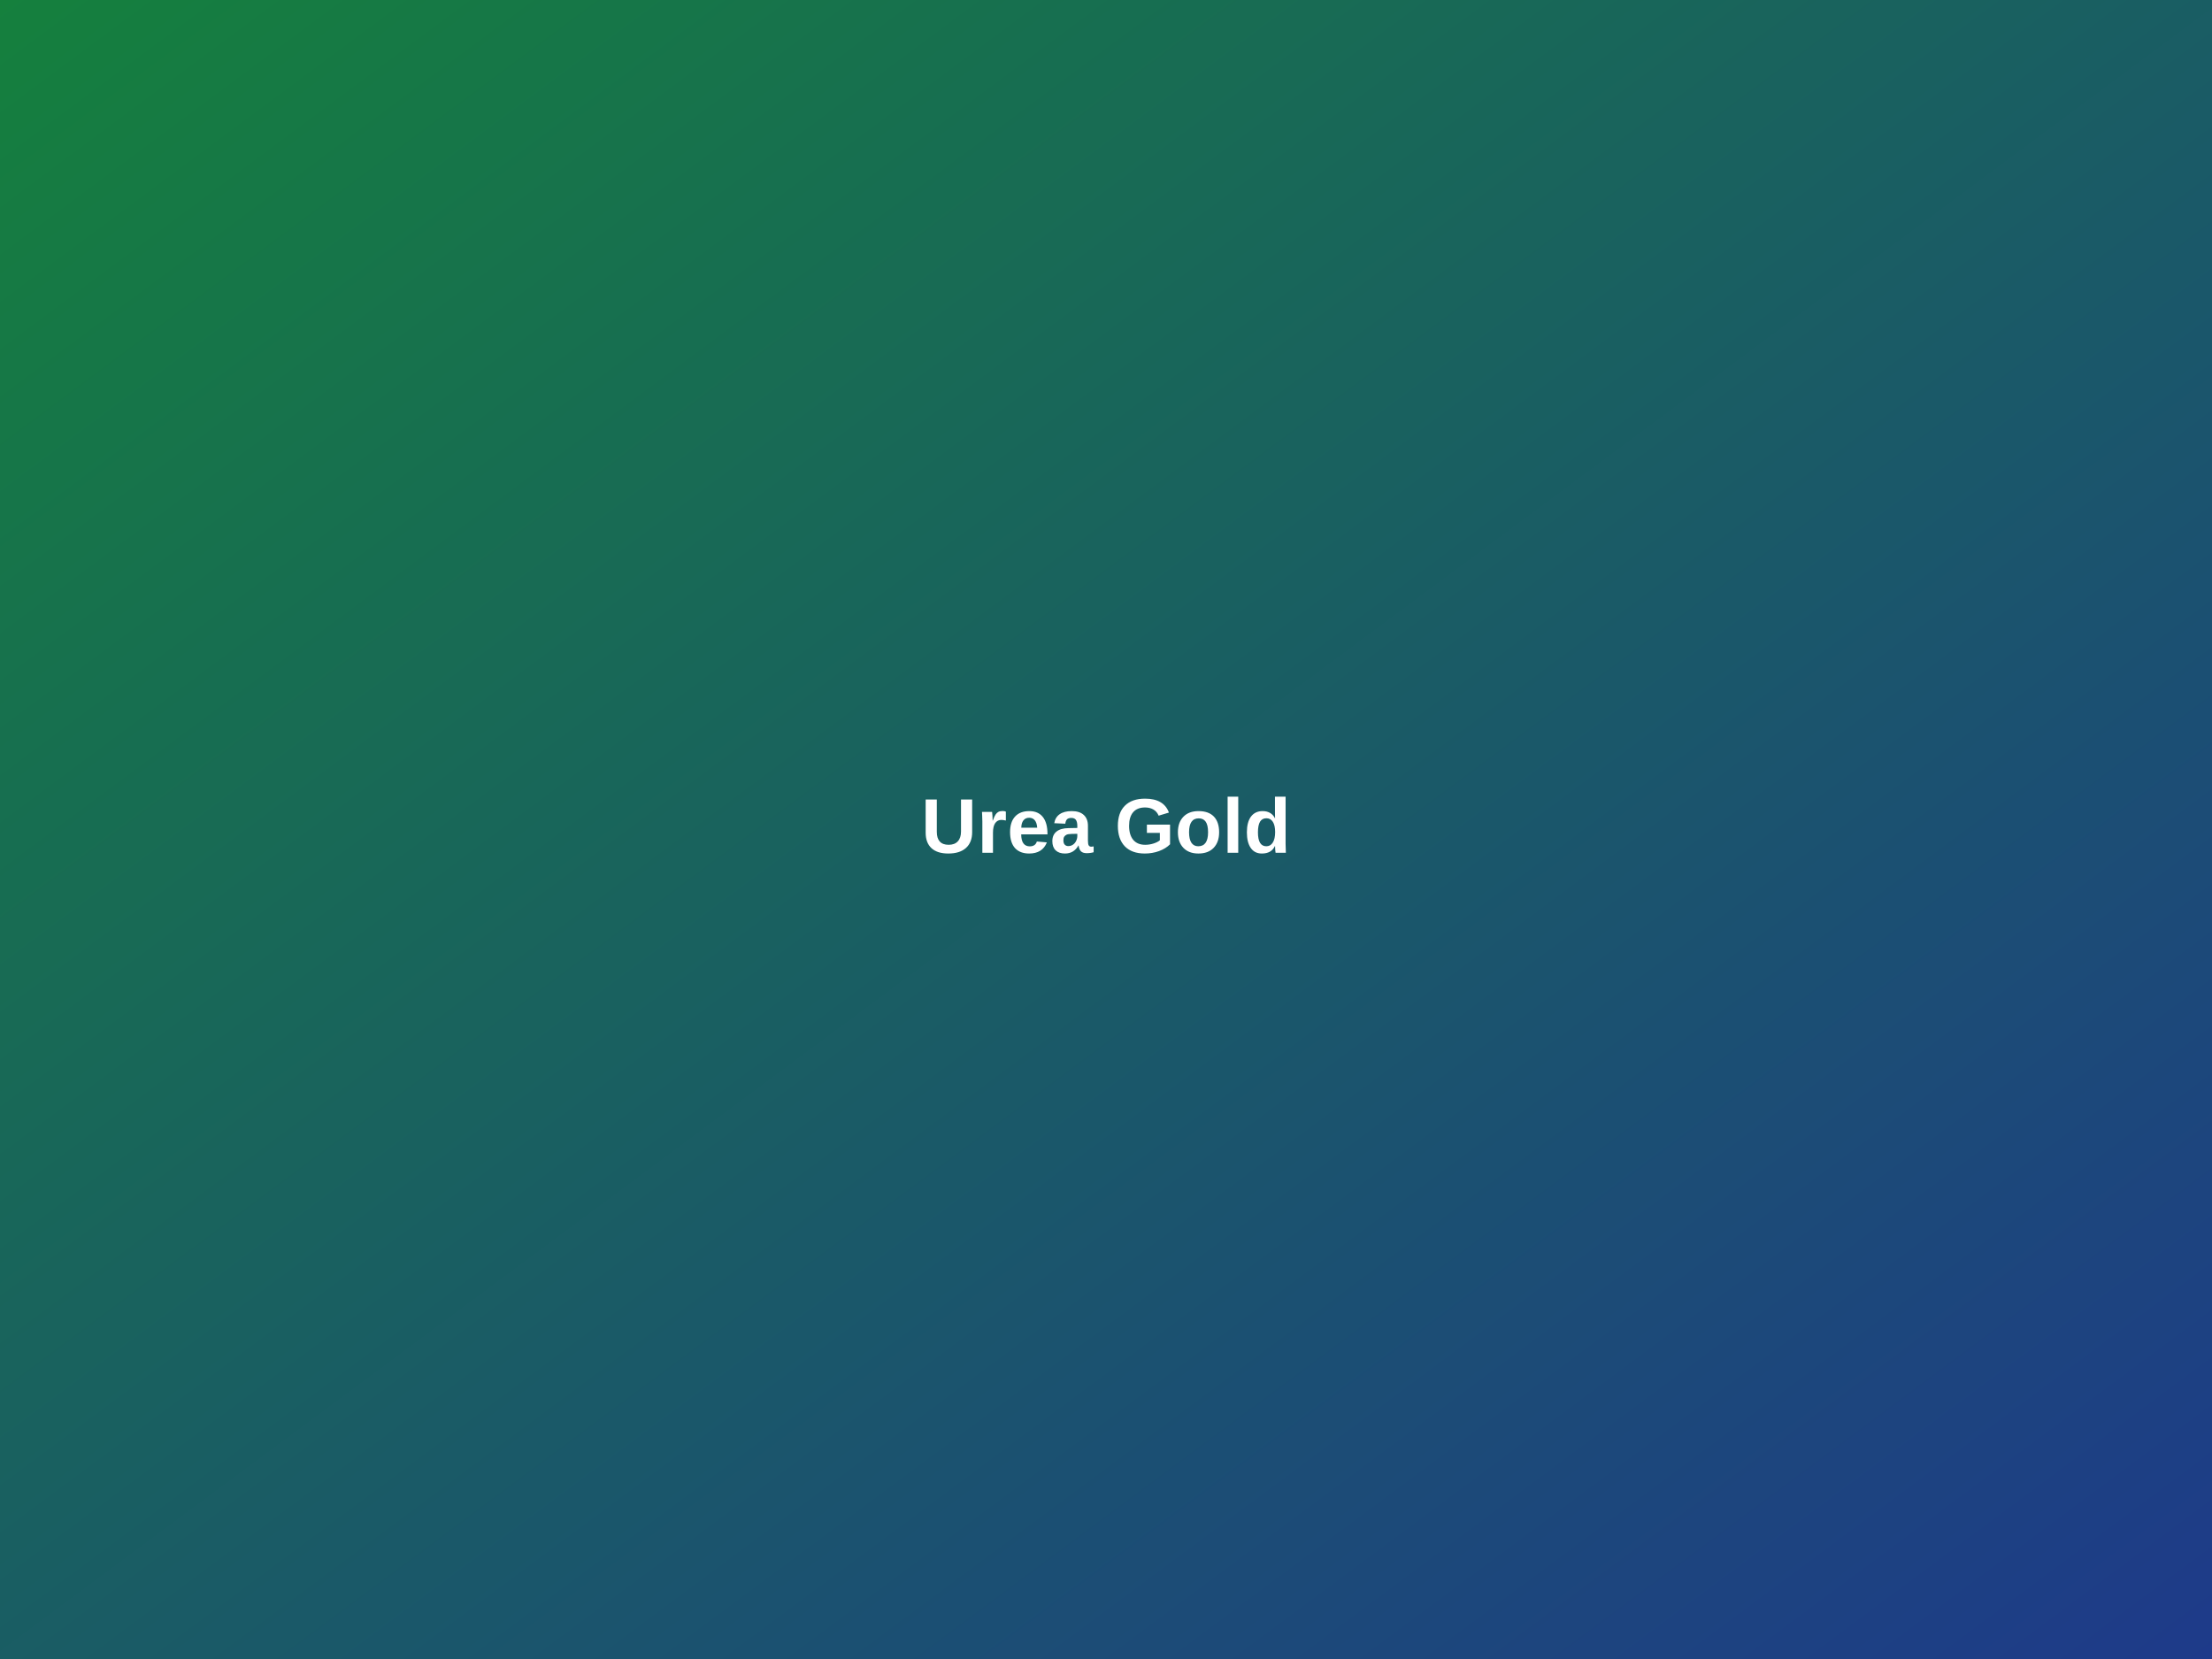
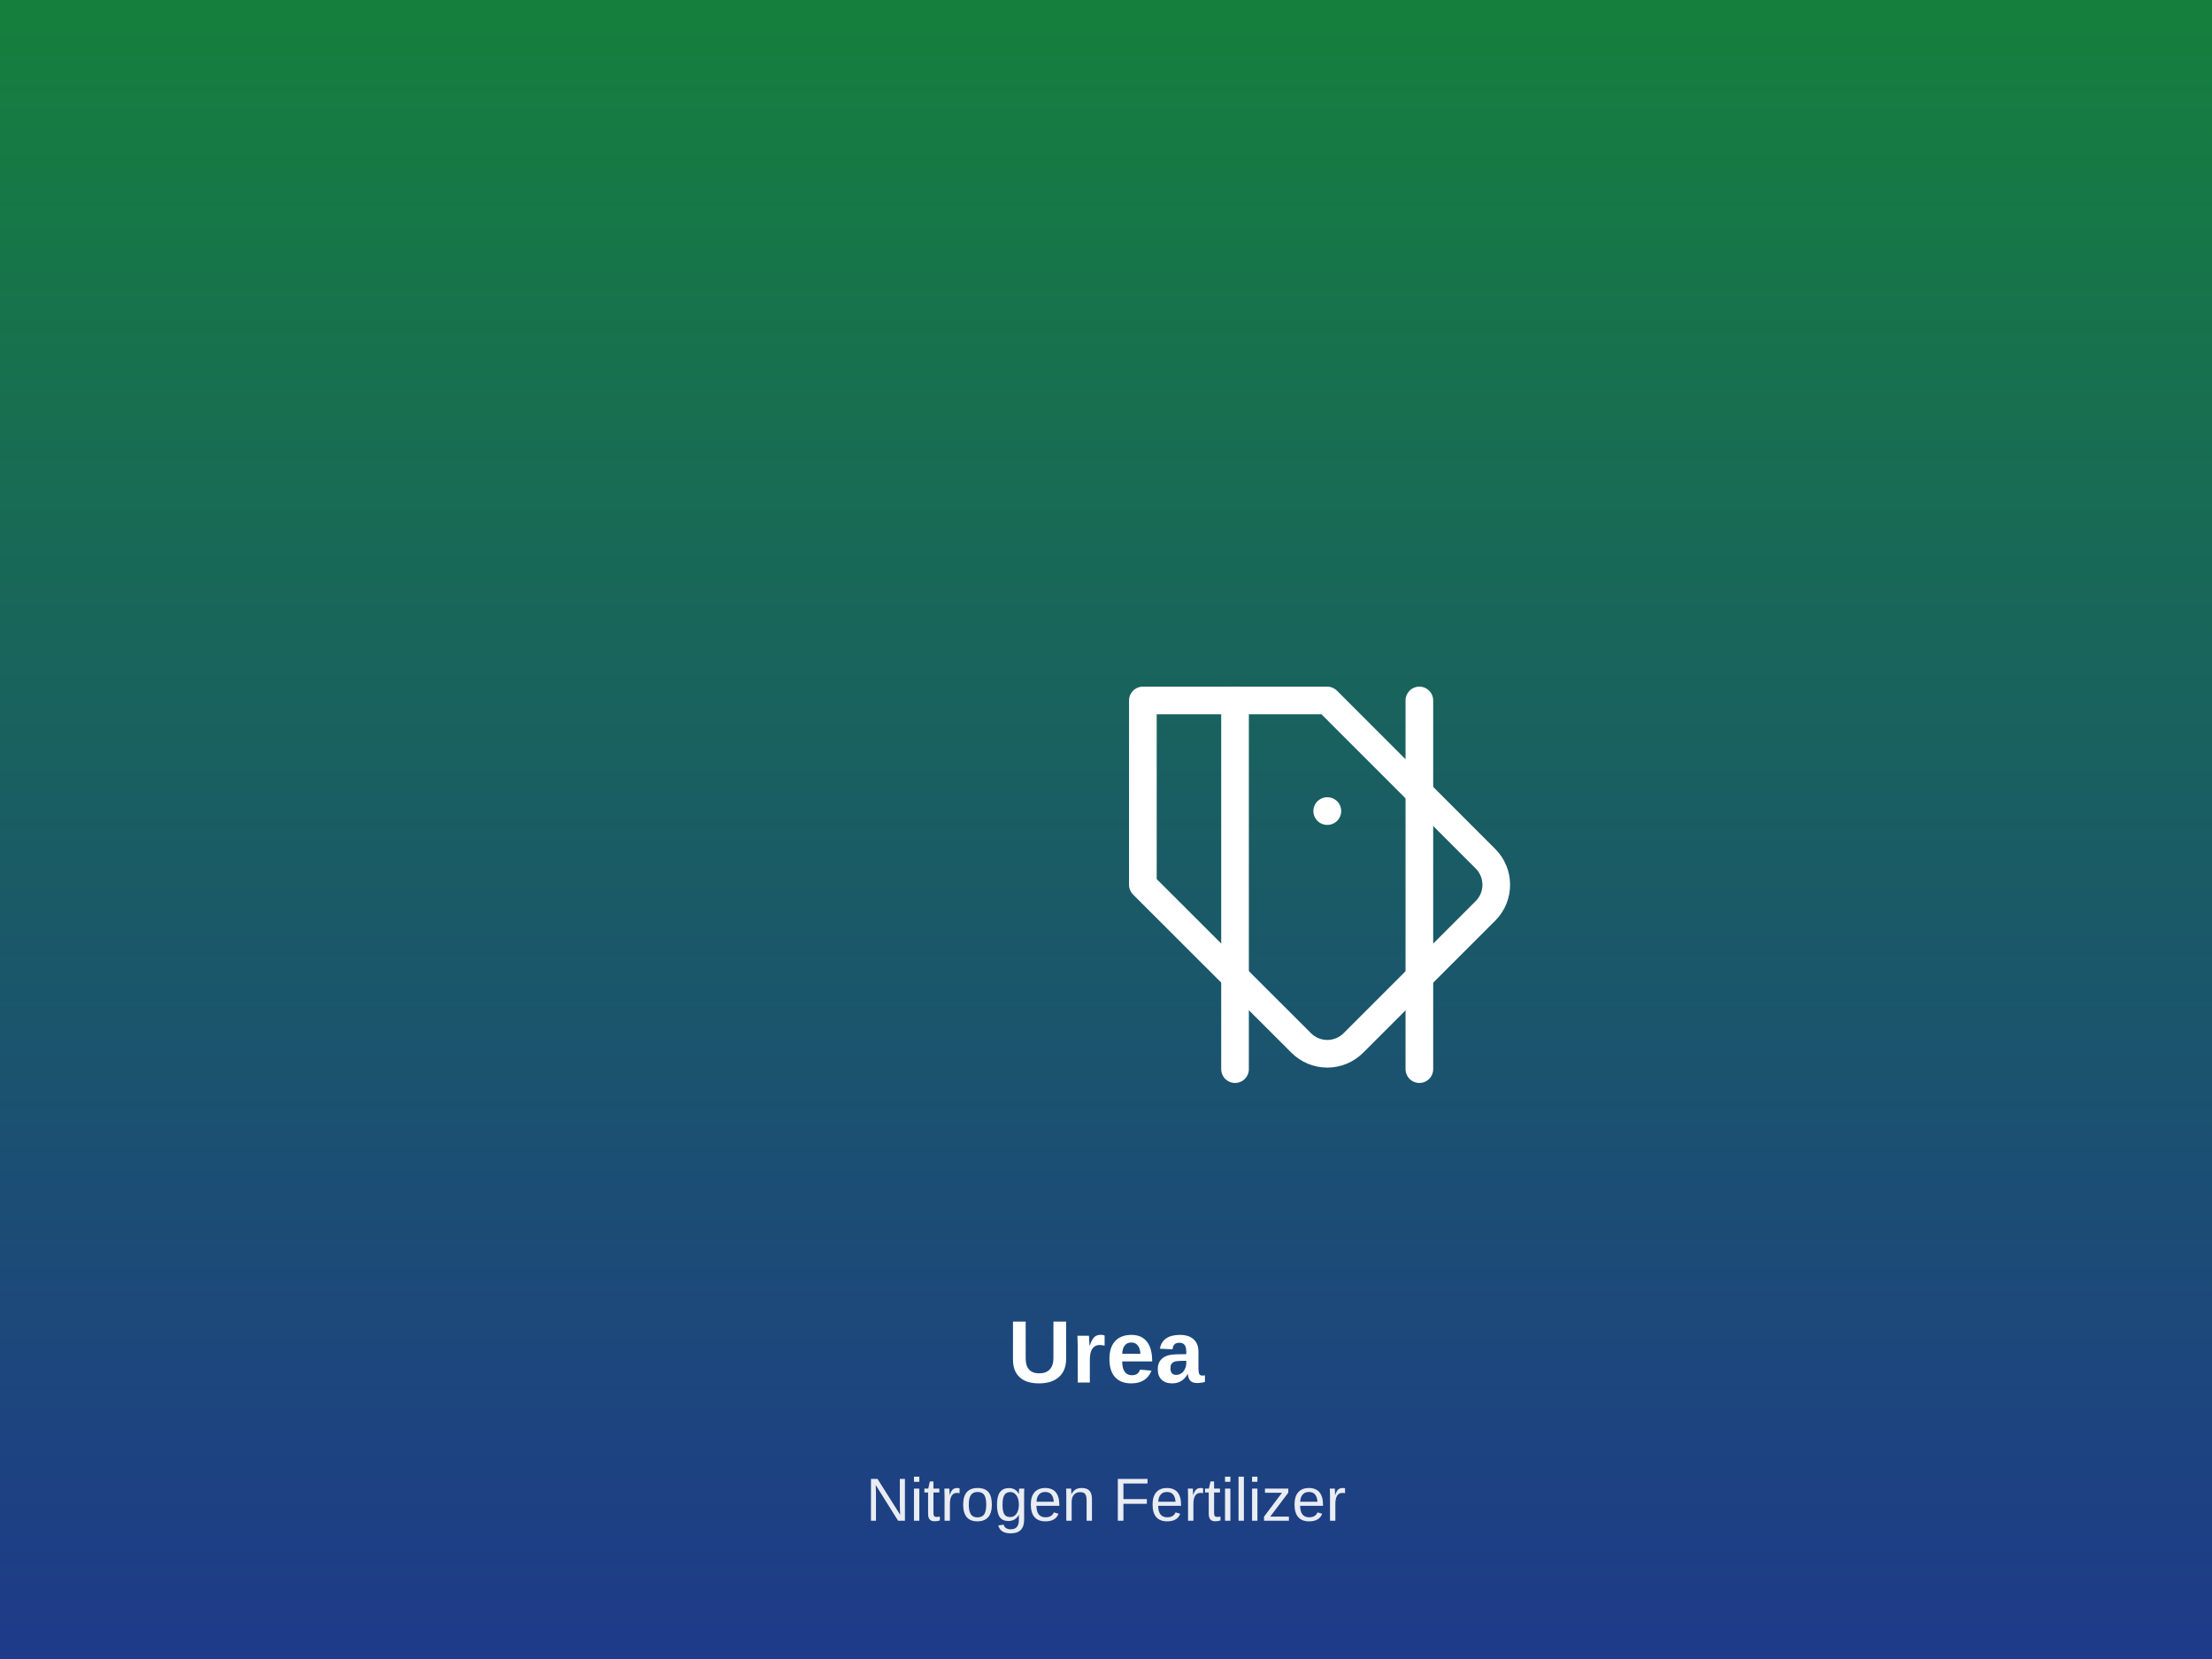
<svg xmlns="http://www.w3.org/2000/svg" width="400" height="300" viewBox="0 0 400 300">
  <defs>
-     <linearGradient id="grad" x1="0%" y1="0%" x2="100%" y2="100%">
-       <stop offset="0%" style="stop-color:#15803d;stop-opacity:1" />
-       <stop offset="100%" style="stop-color:#1e3a8a;stop-opacity:1" />
+     <linearGradient id="grad" x1="0%" y1="0%" x2="0%" y2="100%">
+       <stop offset="0%" stop-color="#15803d" />
+       <stop offset="100%" stop-color="#1e3a8a" />
    </linearGradient>
  </defs>
  <rect width="400" height="300" fill="url(#grad)" />
-   <text x="200" y="150" text-anchor="middle" dy=".3em" font-family="Arial" font-size="14" fill="#ffffff" font-weight="bold">Urea Gold</text>
+   <g transform="translate(200, 120)">
+     <svg width="80" height="80" viewBox="0 0 24 24" fill="none" stroke="white" stroke-width="1.5" stroke-linecap="round" stroke-linejoin="round">
+       <path d="M20.59 13.41l-7.17 7.17a2 2 0 0 1-2.83 0L2 12V2h10l8.59 8.59a2 2 0 0 1 0 2.82z" />
+       <path d="M7 2v20M17 2v20" />
+       <line x1="12" y1="8" x2="12.01" y2="8" />
+     </svg>
+   </g>
+   <text x="200" y="250" text-anchor="middle" font-family="Arial, sans-serif" font-size="16" font-weight="bold" fill="white">Urea</text>
+   <text x="200" y="275" text-anchor="middle" font-family="Arial, sans-serif" font-size="11" fill="white" opacity="0.9">Nitrogen Fertilizer</text>
</svg>
